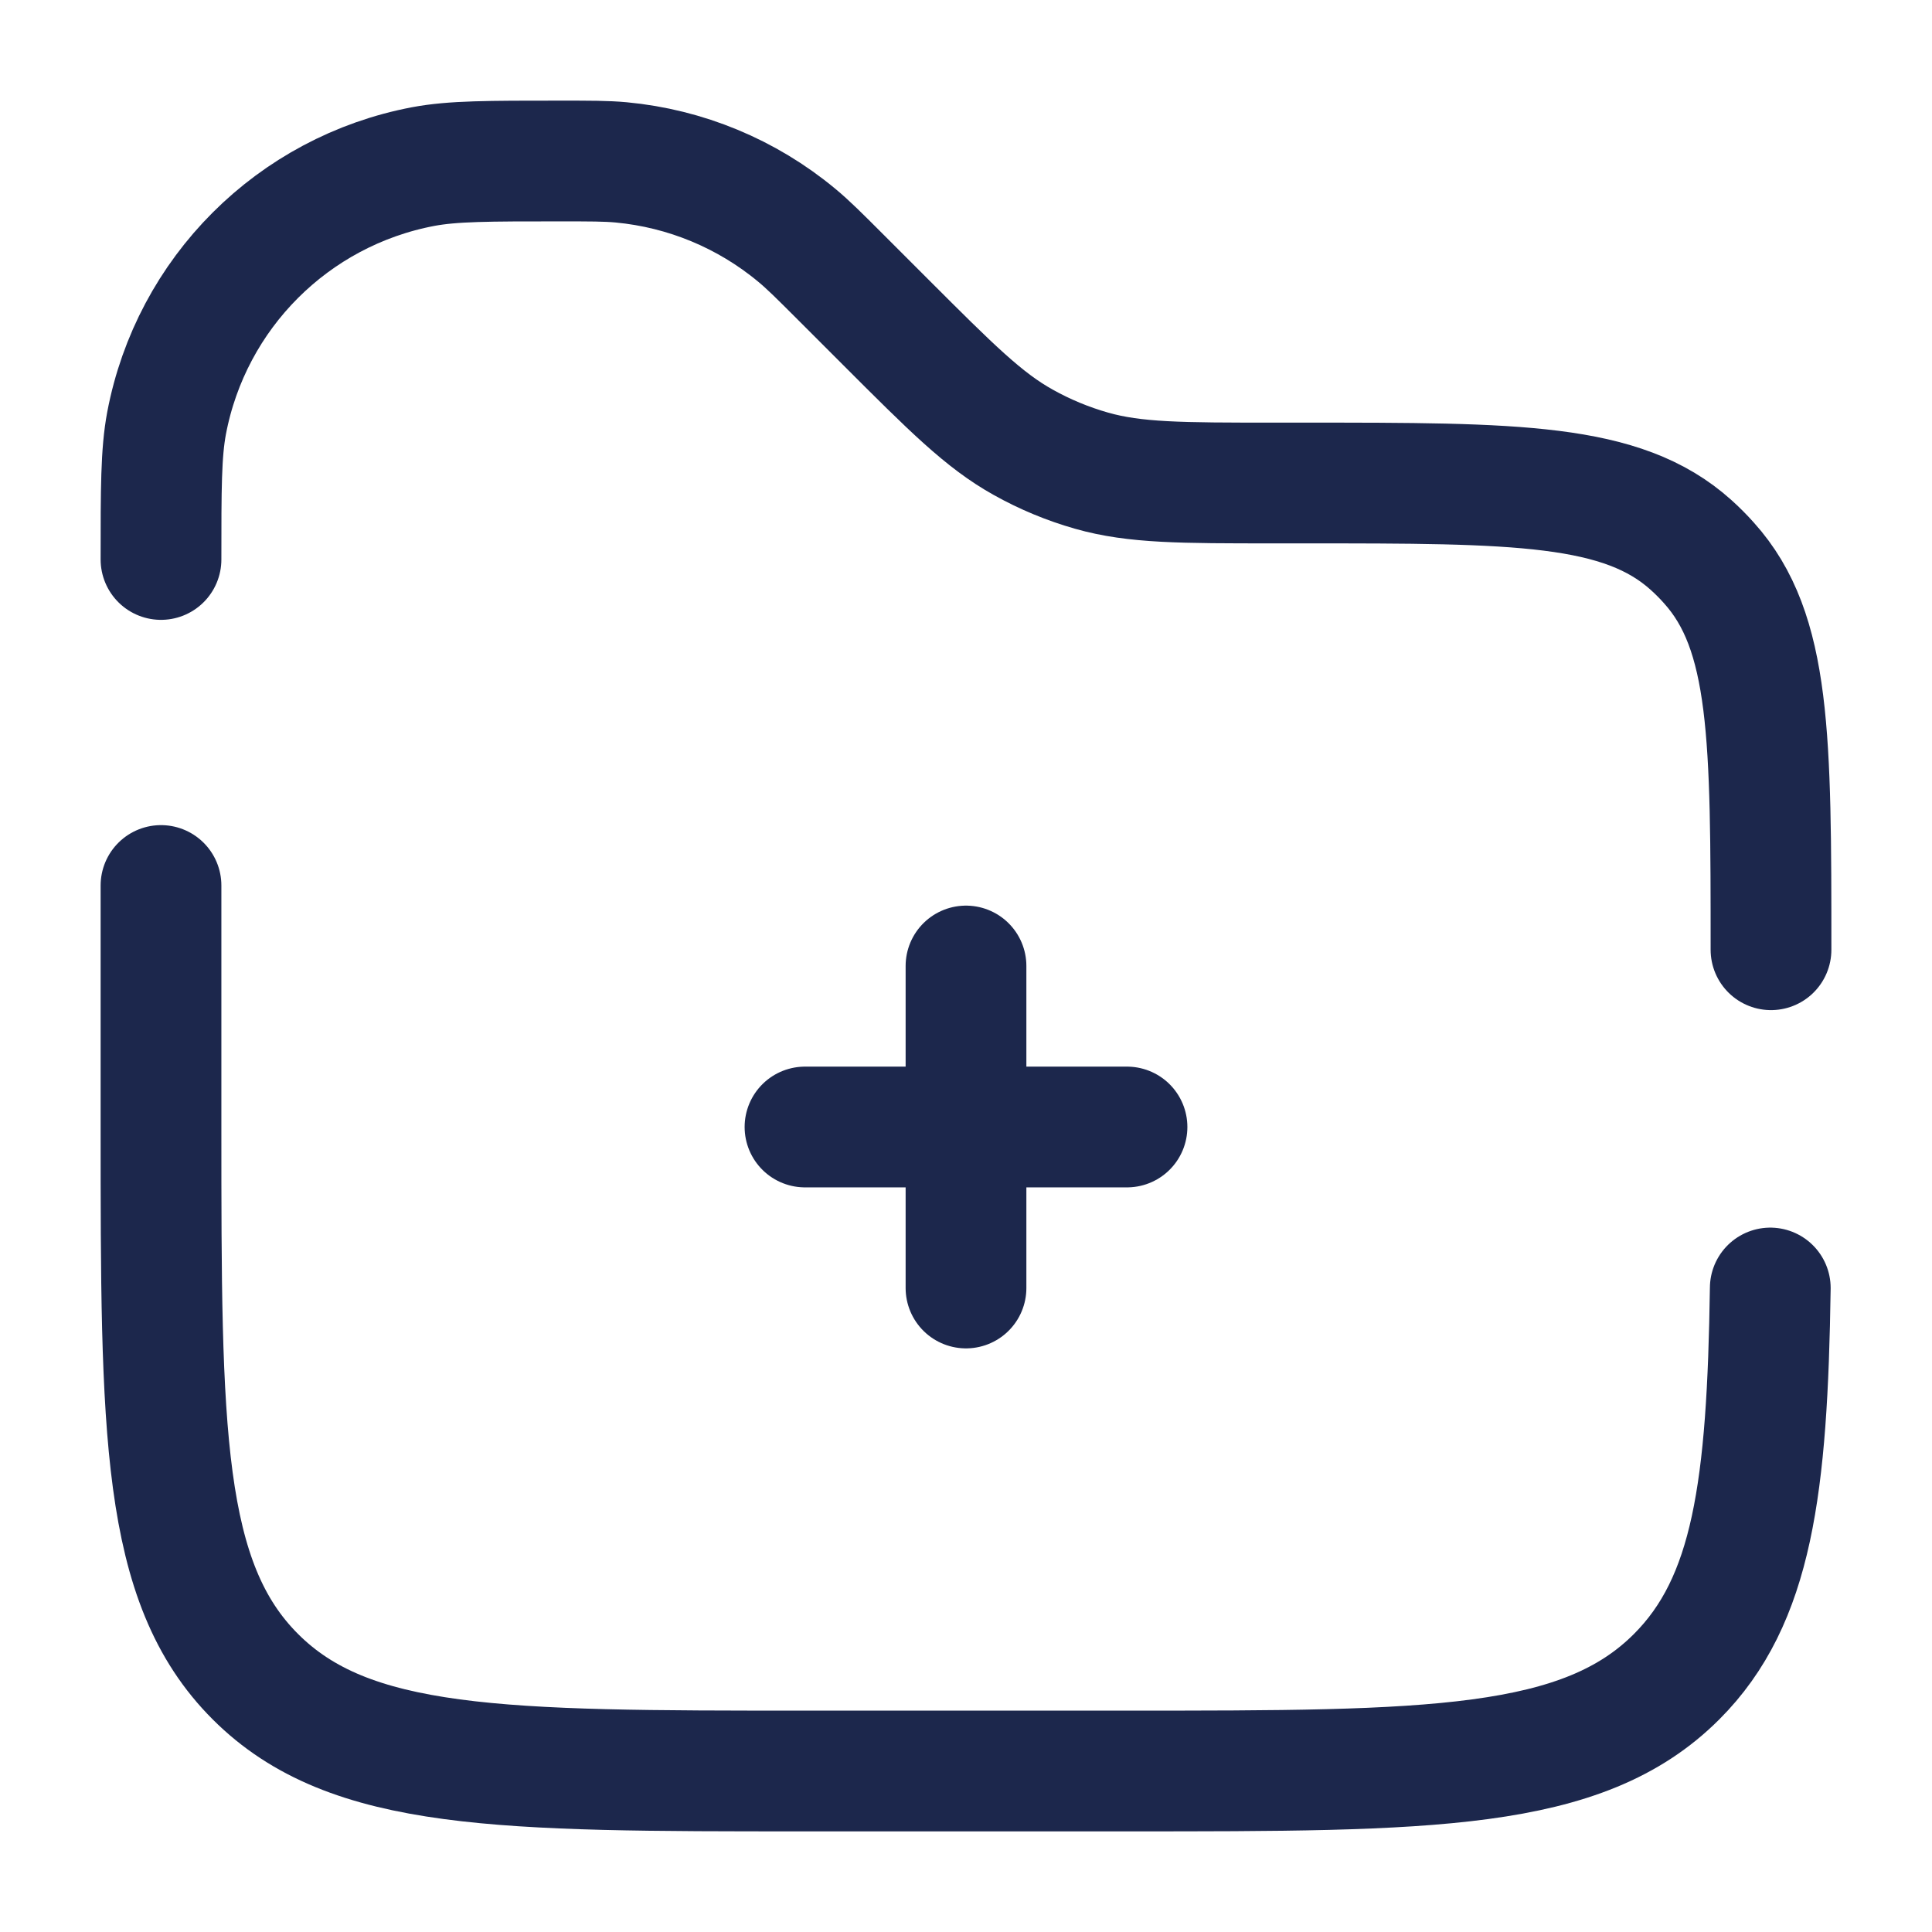
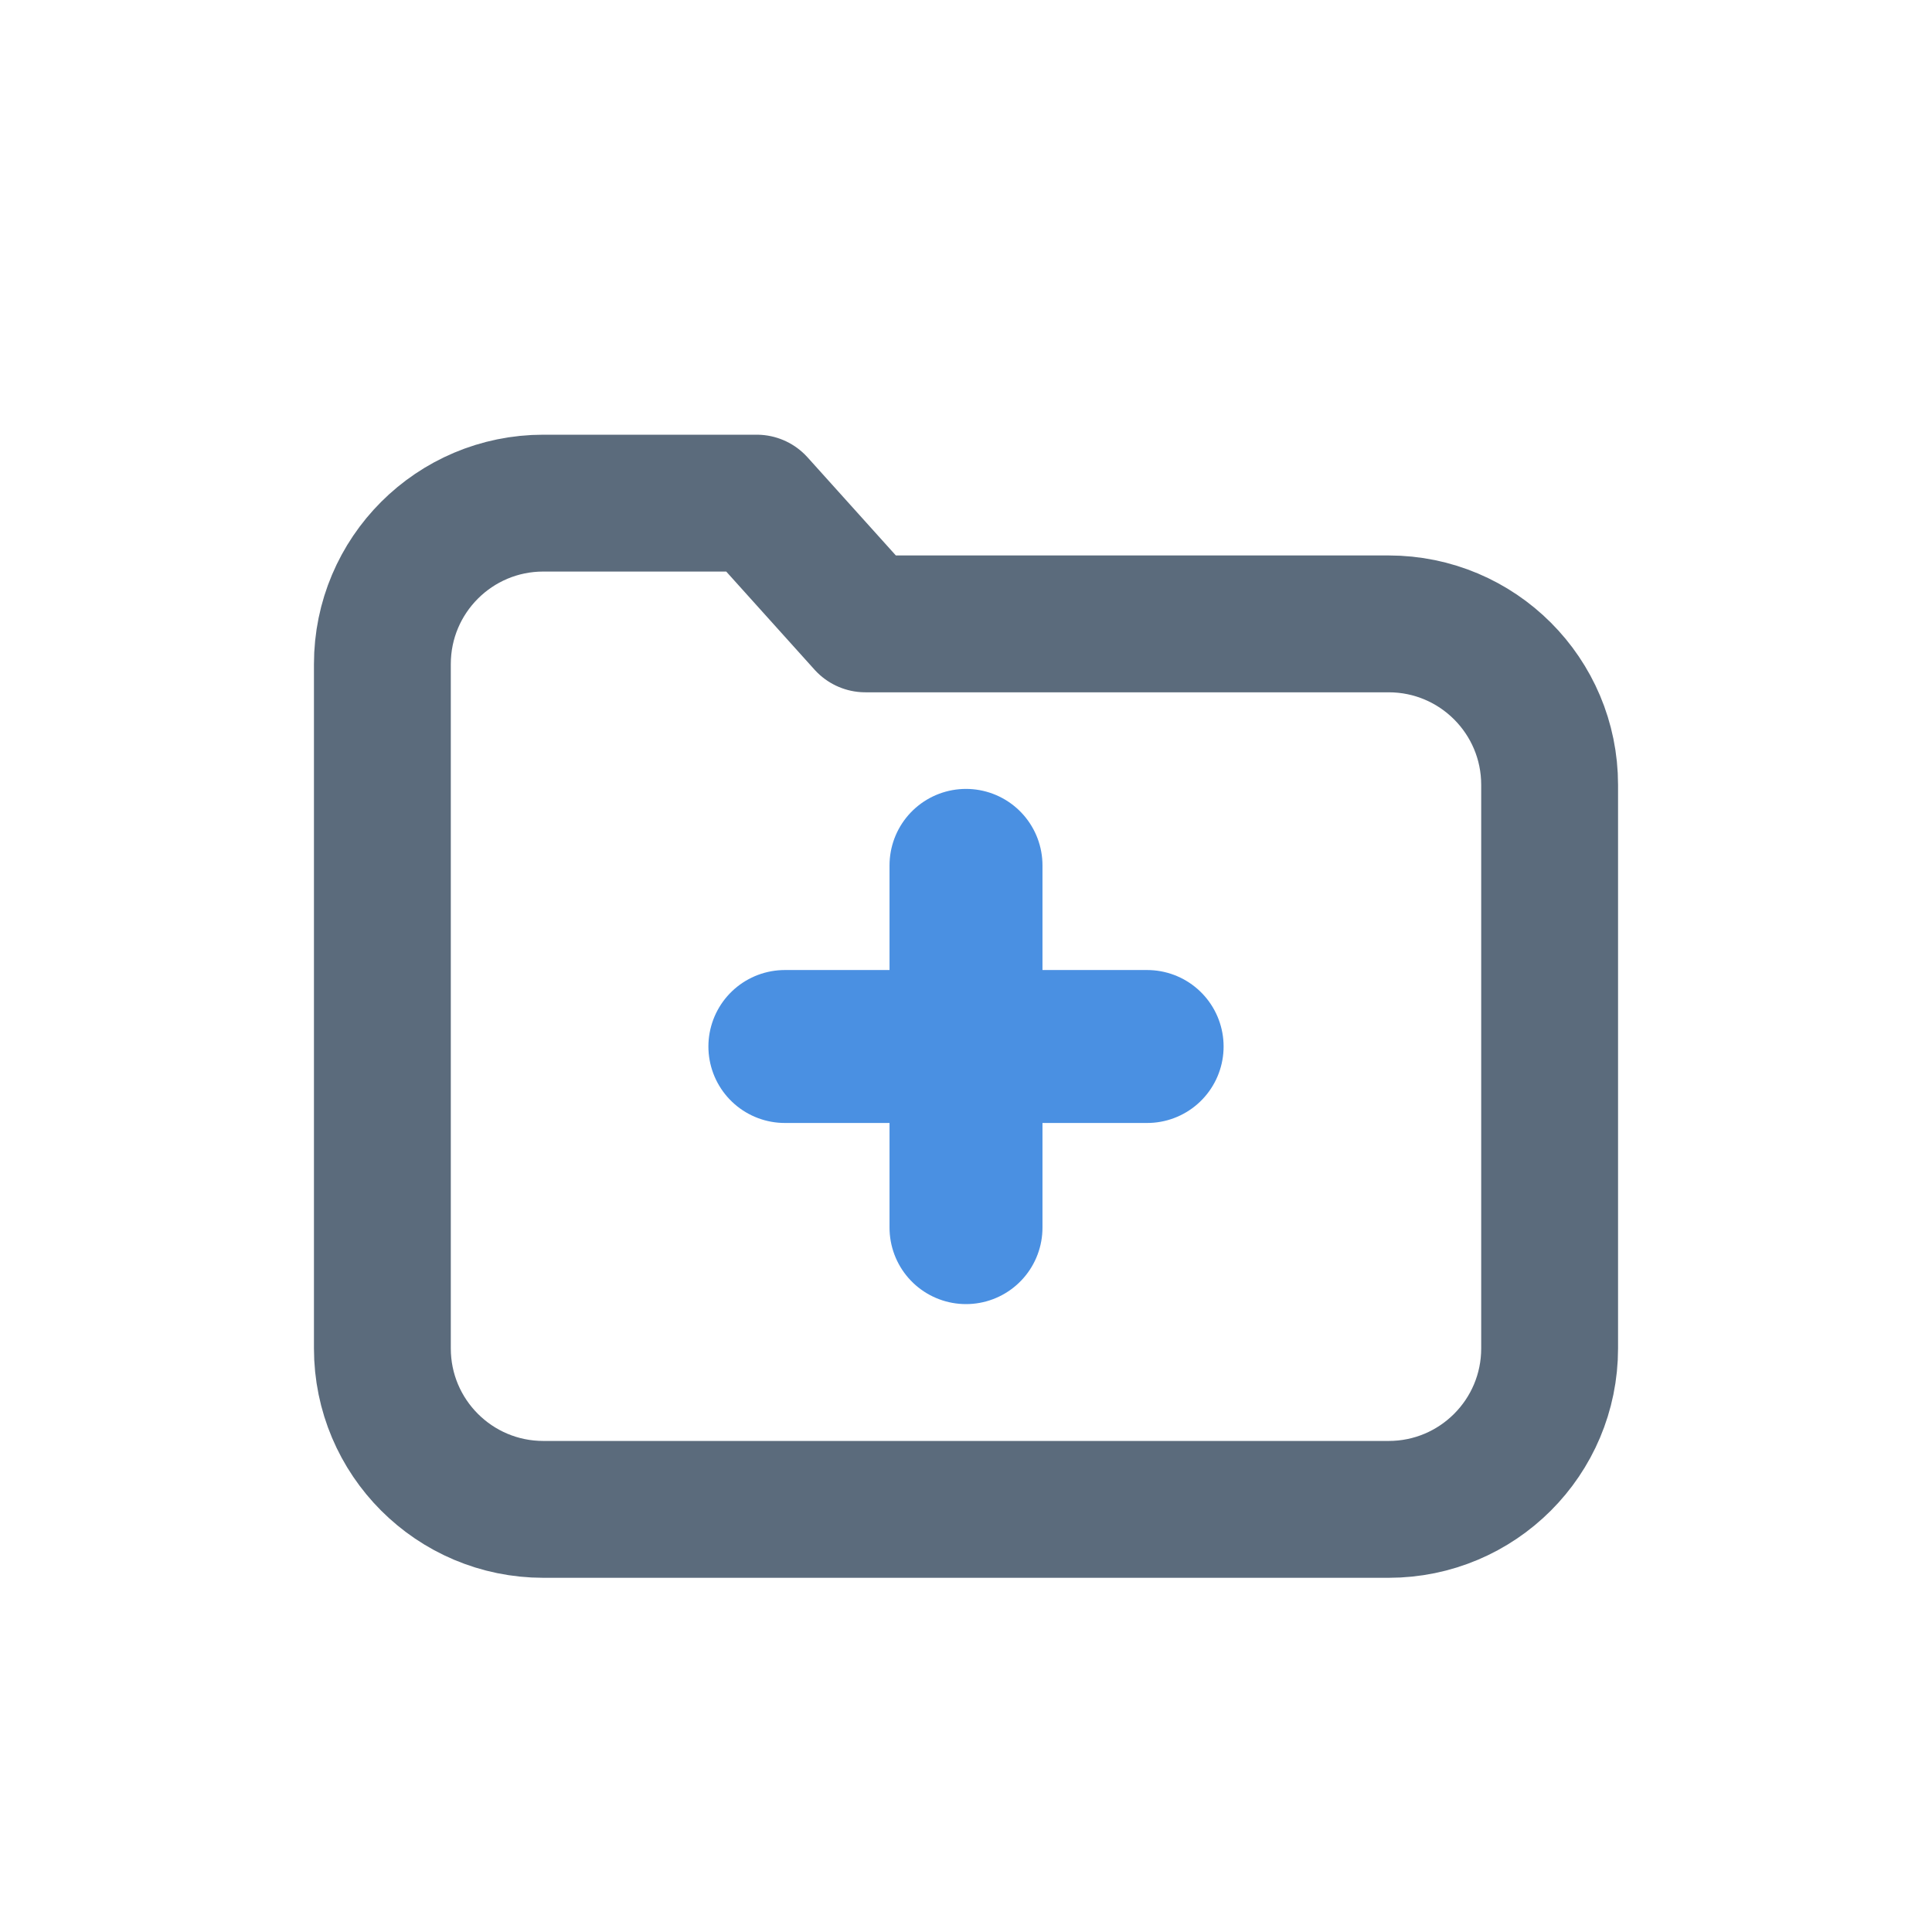
- <svg xmlns="http://www.w3.org/2000/svg" width="800px" height="800px" viewBox="0 0 24 24" fill="none">
-   <path d="M10 14H12M12 14H14M12 14V16M12 14V12" stroke="#1C274C" stroke-width="1.5" stroke-linecap="round" />
-   <path d="M22 11.798C22 9.166 22 7.849 21.23 6.994C21.16 6.915 21.085 6.84 21.006 6.769C20.151 6 18.834 6 16.202 6H15.828C14.675 6 14.098 6 13.56 5.847C13.265 5.763 12.98 5.645 12.712 5.495C12.224 5.224 11.816 4.816 11 4L10.45 3.45C10.176 3.176 10.04 3.04 9.896 2.921C9.277 2.407 8.517 2.092 7.716 2.017C7.53 2 7.336 2 6.95 2C6.067 2 5.626 2 5.258 2.069C3.64 2.375 2.375 3.64 2.069 5.258C2 5.626 2 6.067 2 6.95M21.991 16C21.955 18.48 21.771 19.885 20.828 20.828C19.657 22 17.771 22 14 22H10C6.229 22 4.343 22 3.172 20.828C2 19.657 2 17.771 2 14V11" stroke="#1C274C" stroke-width="1.5" stroke-linecap="round" />
+ <svg xmlns="http://www.w3.org/2000/svg" width="24" height="24" viewBox="0 0 24 24" fill="none">
+   <path d="M4.75 8.25C4.75 7.145 5.645 6.25 6.75 6.25H9.4L10.75 7.75H17.25C18.355 7.75 19.25 8.645 19.25 9.75V16.75C19.25 17.855 18.355 18.75 17.25 18.75H6.75C5.645 18.75 4.75 17.855 4.75 16.75V8.25Z" stroke="#5B6B7C" stroke-width="1.7" stroke-linejoin="round" />
+   <path d="M12 10.75V15.25" stroke="#4A90E2" stroke-width="1.9" stroke-linecap="round" />
+   <path d="M9.75 13H14.25" stroke="#4A90E2" stroke-width="1.9" stroke-linecap="round" />
</svg>
